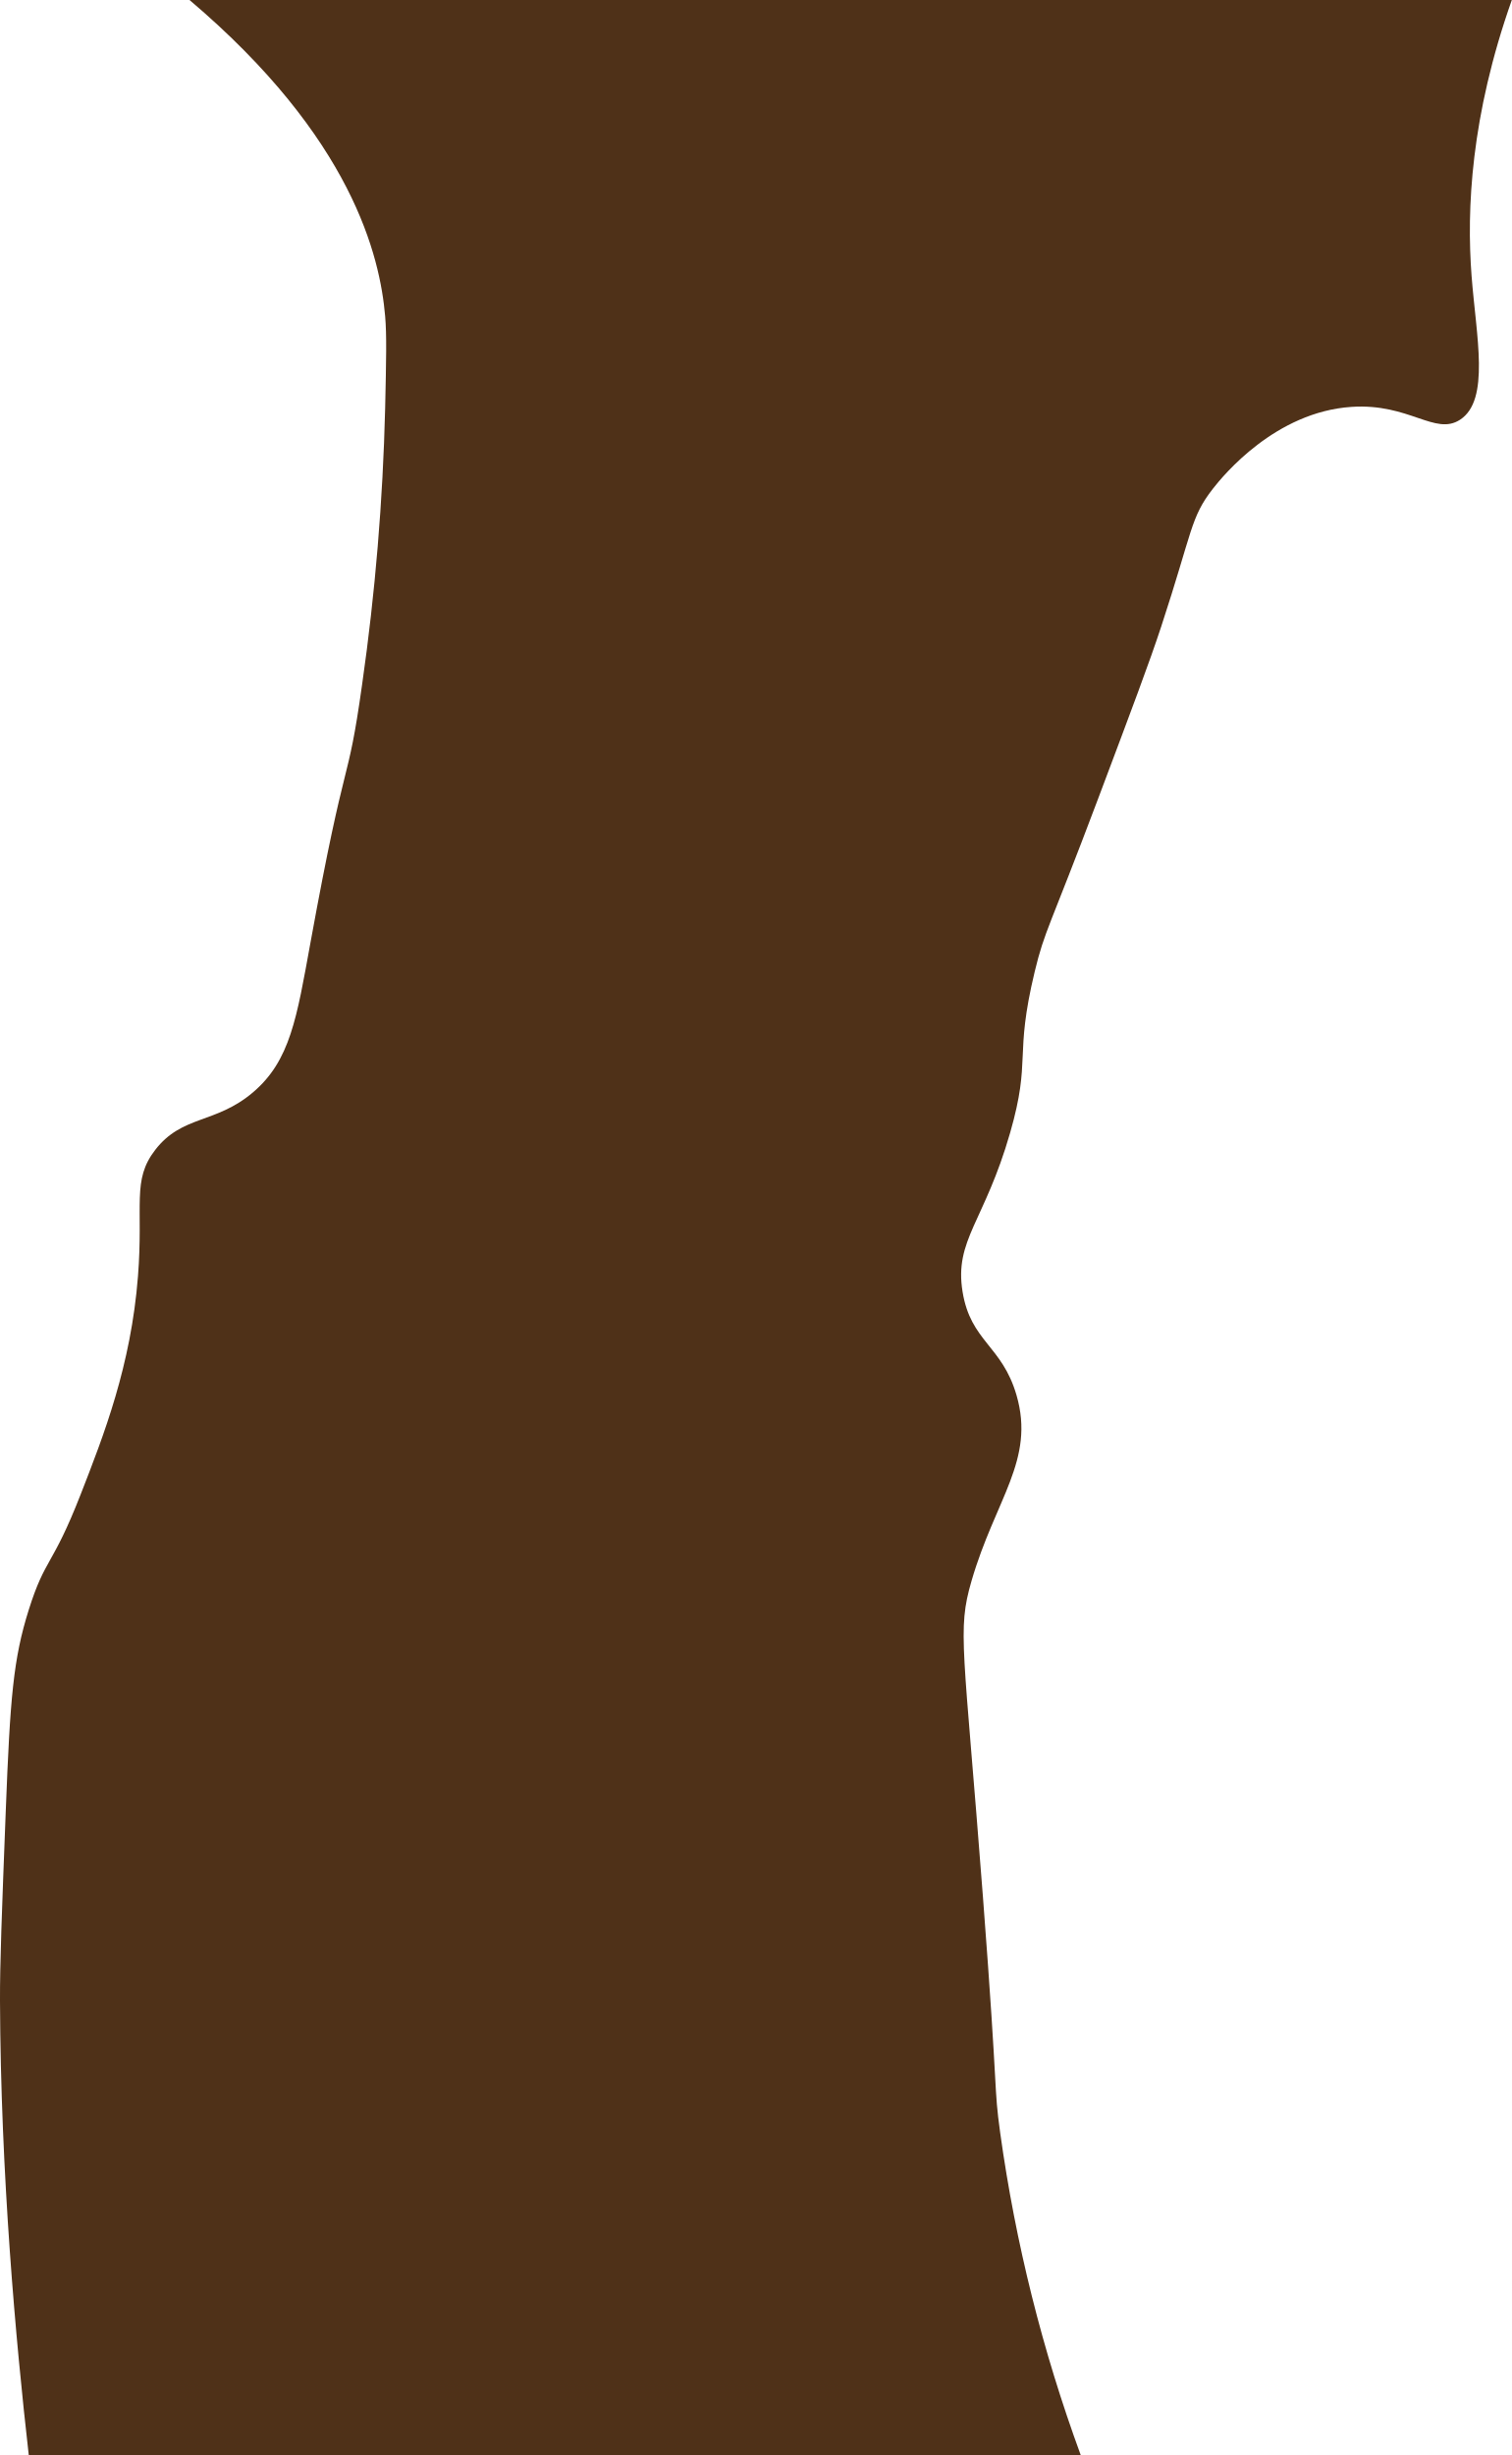
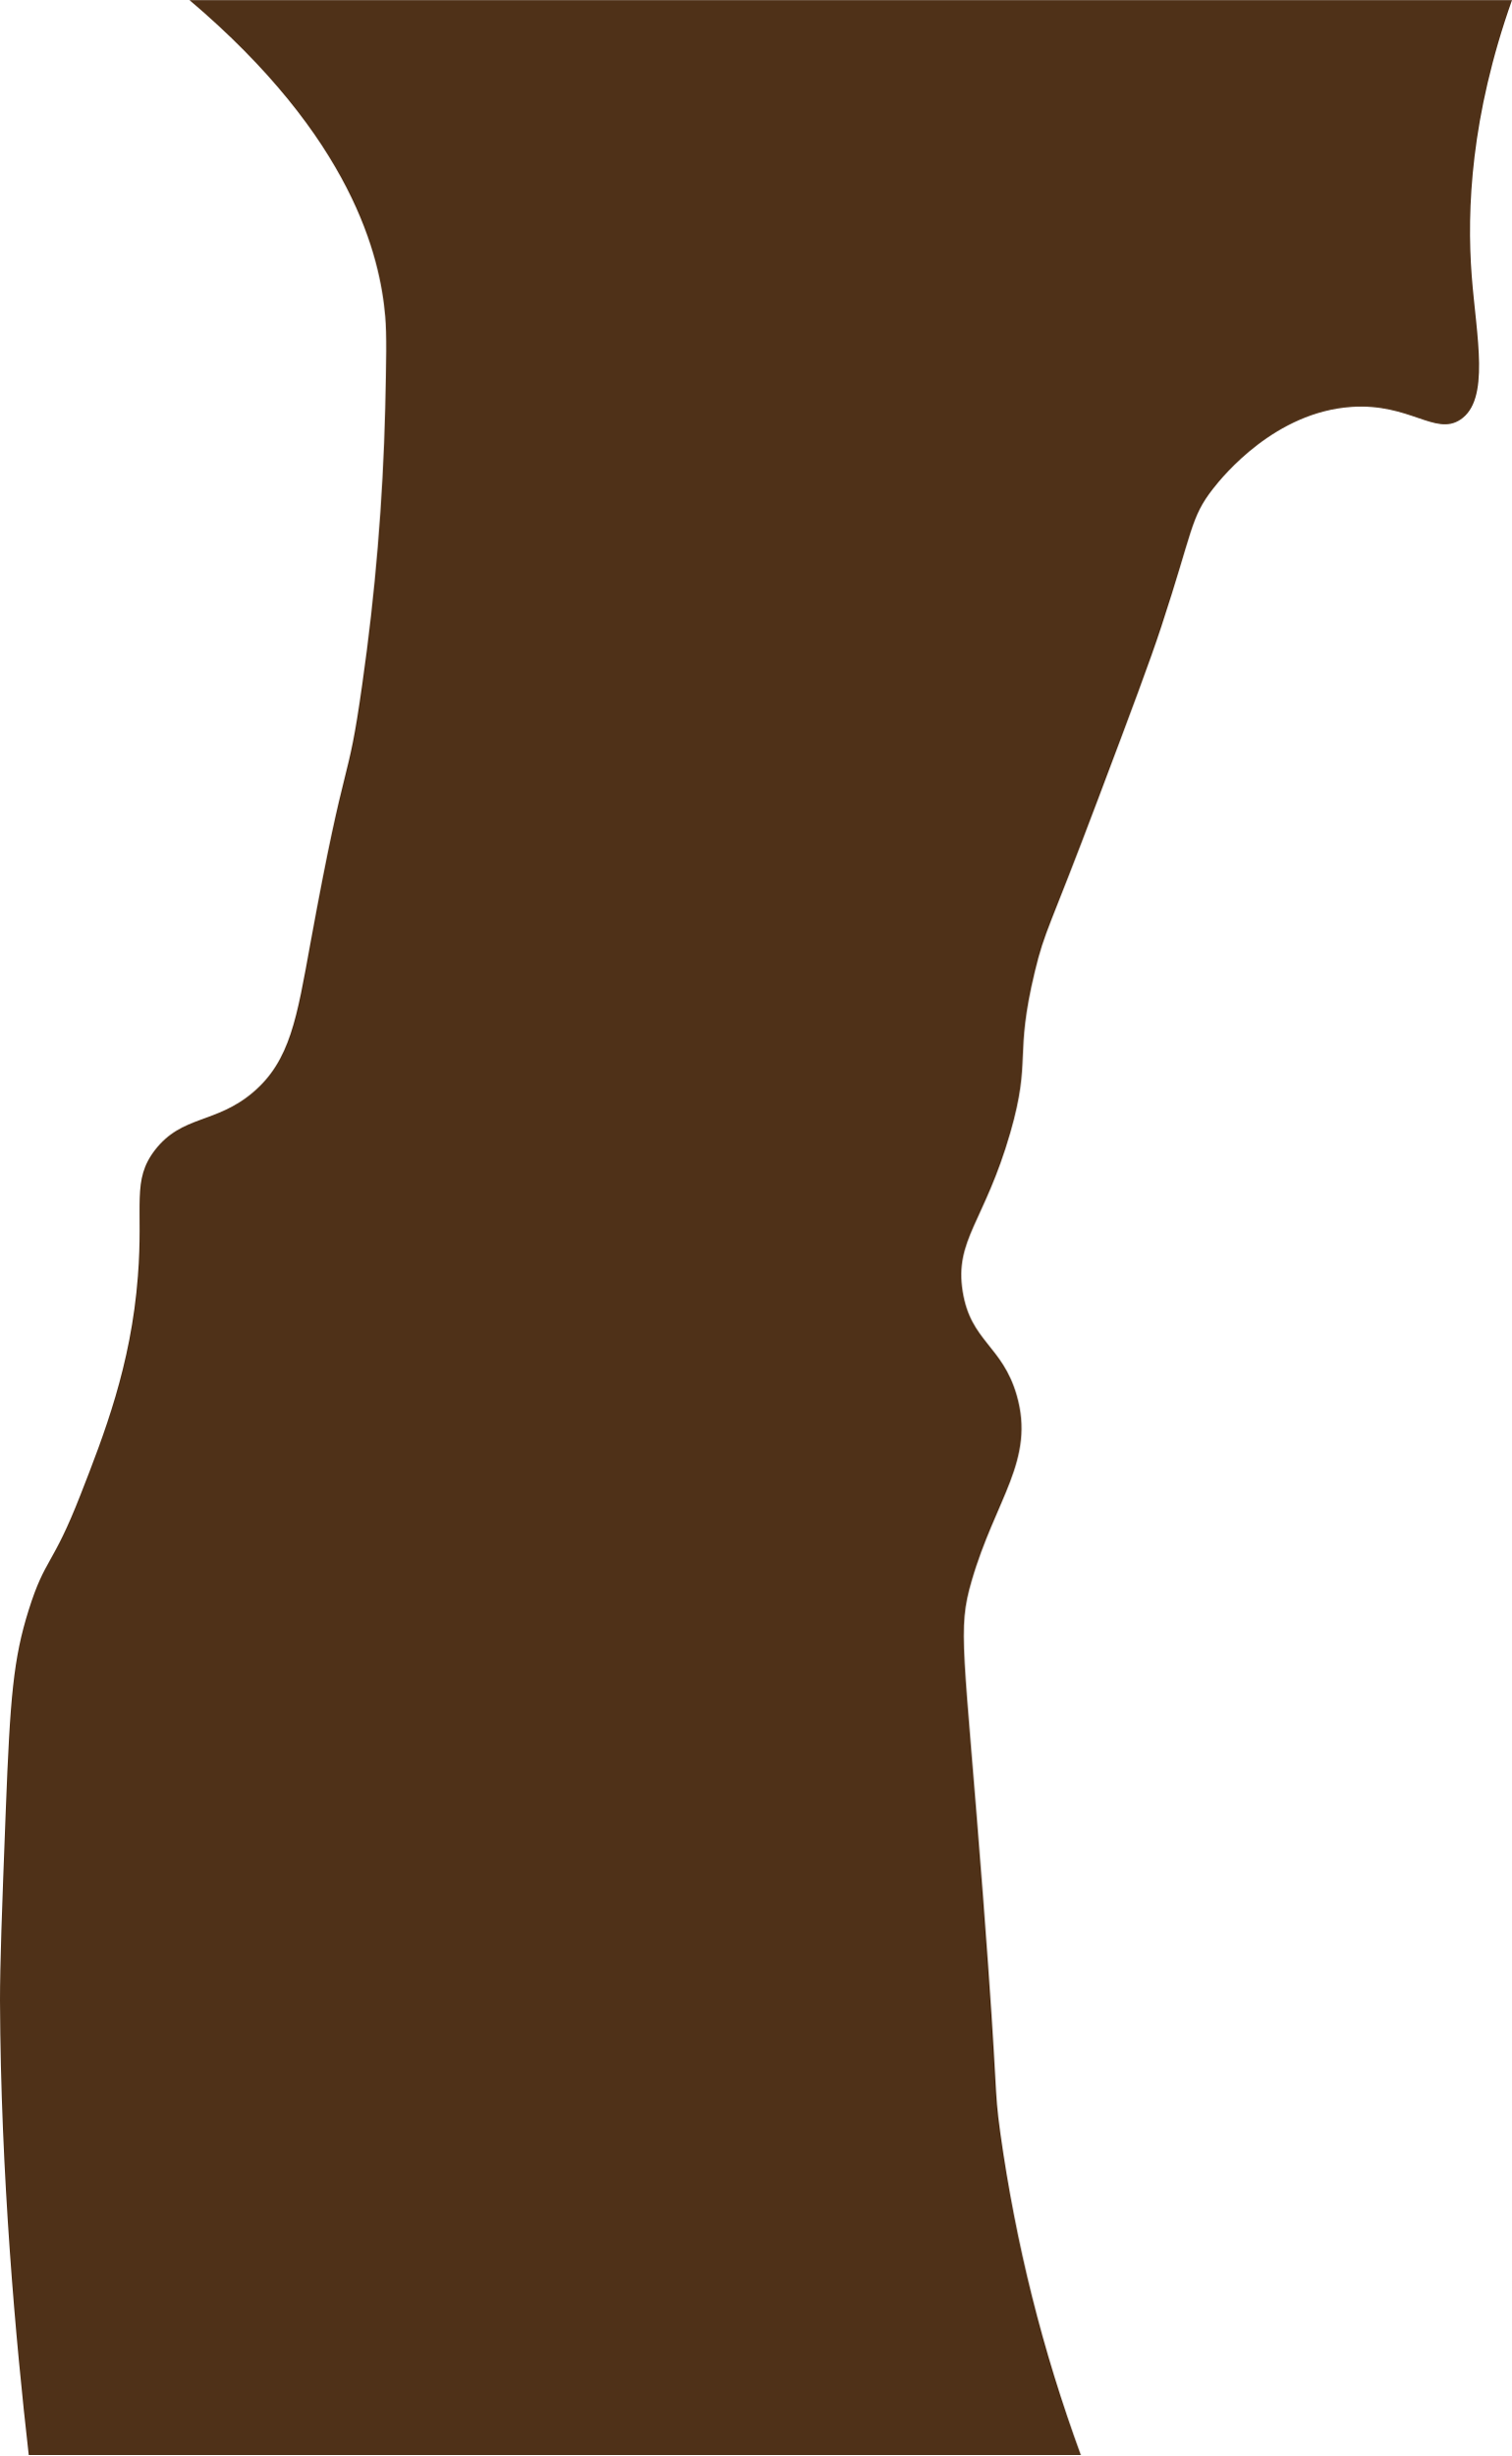
- <svg xmlns="http://www.w3.org/2000/svg" width="339.88" height="551.818" viewBox="0 0 339.88 551.818">
-   <path d="M6.463,551.818H242.957a350.032,350.032,0,0,1-18.093-72.37c-1.524-11.1-.317-6.426-3.877-52.985-4.344-56.822-5.841-59.861-2.584-71.077,5.361-18.465,14.341-27.185,10.133-41.753-3.243-11.225-10.31-12.058-12.135-23.272-1.9-11.673,4.949-15.737,10.7-35.775,4.81-16.753.849-16.79,5.516-36.185,2.252-9.358,3.231-9.588,14.215-38.77,7.745-20.576,11.618-30.864,14.216-38.769,7.111-21.64,6.554-24.506,11.631-31.015,2.331-2.99,14.061-17.276,31.188-18.393,12.989-.847,18.764,6.552,24.381,2.885,6.806-4.443,3.62-18.758,2.585-32.308C329.688,47.036,330.65,26.1,339.88,0H42.6C79.25,31.053,85.435,57.676,86.587,71.077c.365,4.254.243,9.728,0,20.677a528.811,528.811,0,0,1-5.17,62.031c-3.431,24.407-3.453,13.254-11.63,58.154-3.071,16.858-4.534,26.485-12.924,33.6-8.409,7.133-15.887,5.052-21.969,12.924-5.309,6.872-2.617,12.351-3.877,28.43C29.445,306.962,23.365,322.517,18.094,336c-6.366,16.285-7.923,14.056-11.631,25.847C3,372.863,2.285,381.407,1.294,407.078.41,429.977-.031,441.426,0,449.725.158,488.889,3.553,526.269,6.463,551.818Z" fill="#4f3118" />
+ <svg xmlns="http://www.w3.org/2000/svg" width="339.88" height="551.82" viewBox="0 0 339.88 551.82">
+   <defs>
+     <style>
+       .cls-1 {
+         fill: #4f3118;
+       }
+     </style>
+   </defs>
+   <g id="Layer_2" data-name="Layer 2">
+     <g id="Resources">
+       <path class="cls-1" d="M6.46,551.82H243a349.75,349.75,0,0,1-18.1-72.37c-1.52-11.11-.31-6.43-3.87-53-4.35-56.82-5.84-59.86-2.59-71.07,5.36-18.47,14.34-27.19,10.14-41.76-3.25-11.22-10.31-12.06-12.14-23.27-1.9-11.67,4.95-15.74,10.7-35.77,4.81-16.76.85-16.79,5.52-36.19,2.25-9.36,3.23-9.59,14.21-38.77,7.75-20.58,11.62-30.86,14.22-38.77,7.11-21.64,6.55-24.5,11.63-31,2.33-3,14.06-17.28,31.19-18.4,13-.84,18.76,6.56,24.38,2.89,6.8-4.44,3.62-18.76,2.58-32.31-1.14-15-.18-35.93,9.05-62H42.6c36.65,31.05,42.84,57.68,44,71.08.36,4.25.24,9.73,0,20.67a530.59,530.59,0,0,1-5.17,62C78,178.19,78,167,69.79,211.94c-3.07,16.86-4.54,26.48-12.93,33.6s-15.88,5.05-22,12.92c-5.31,6.87-2.61,12.35-3.87,28.43C29.45,307,23.36,322.52,18.09,336c-6.36,16.29-7.92,14.06-11.63,25.85-3.46,11-4.18,19.56-5.17,45.23C.41,430,0,441.43,0,449.72.16,488.89,3.55,526.27,6.46,551.82Z" />
+     </g>
+   </g>
</svg>
